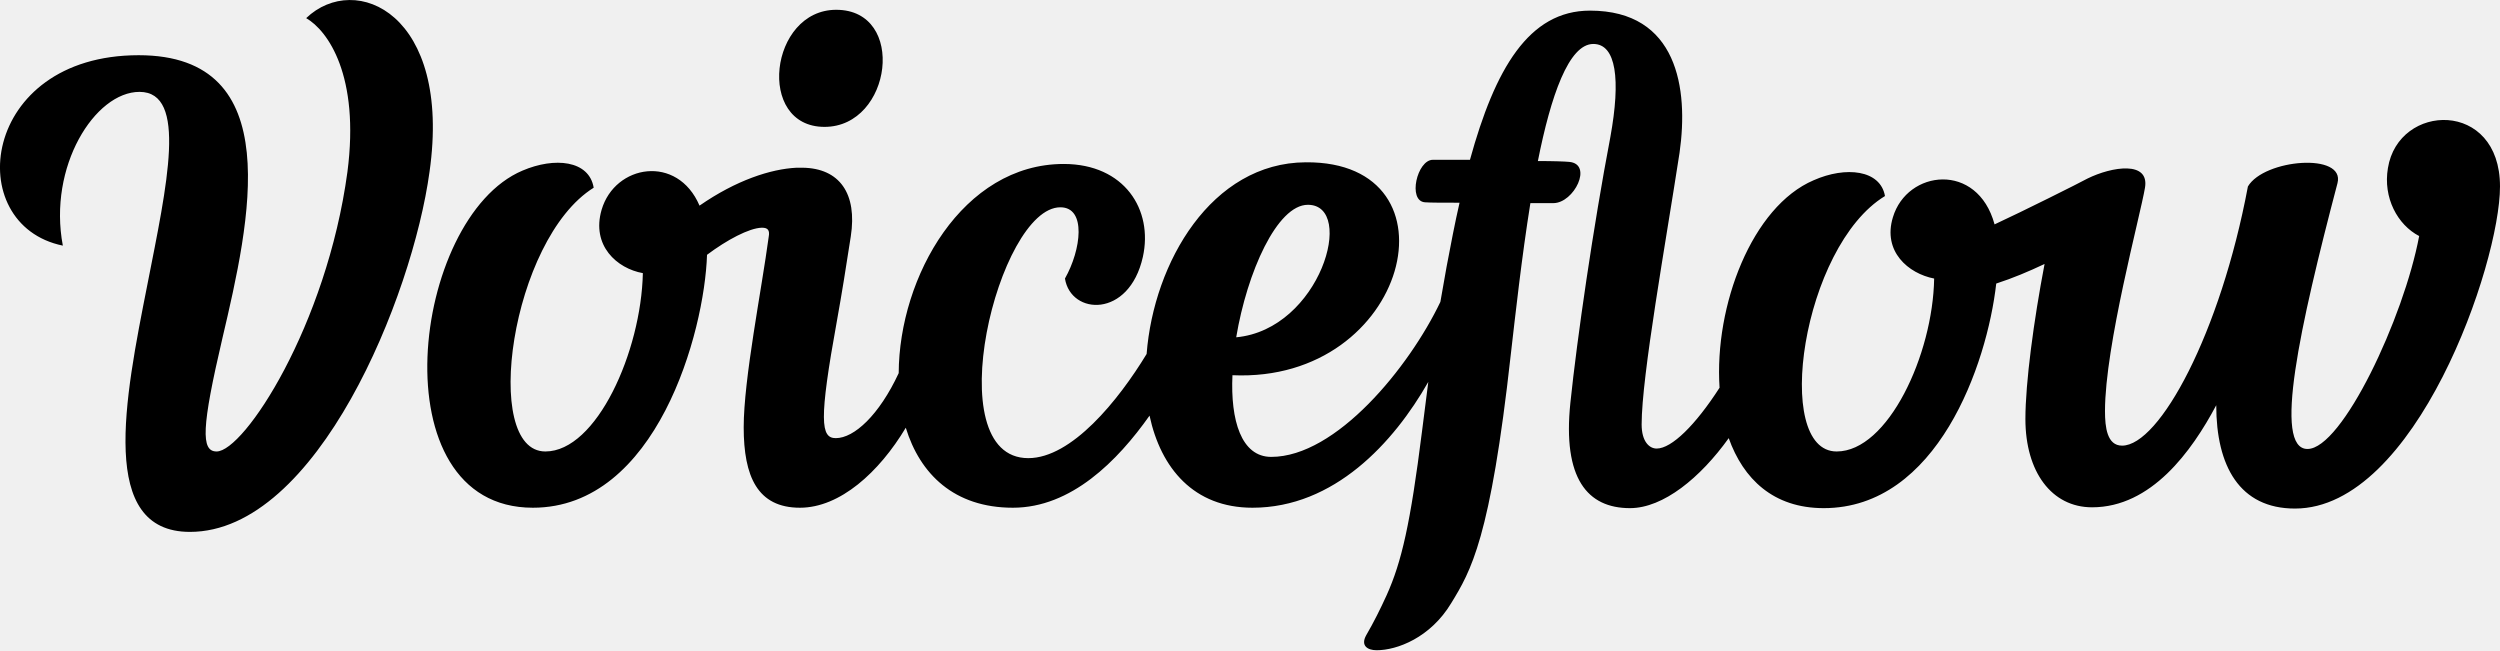
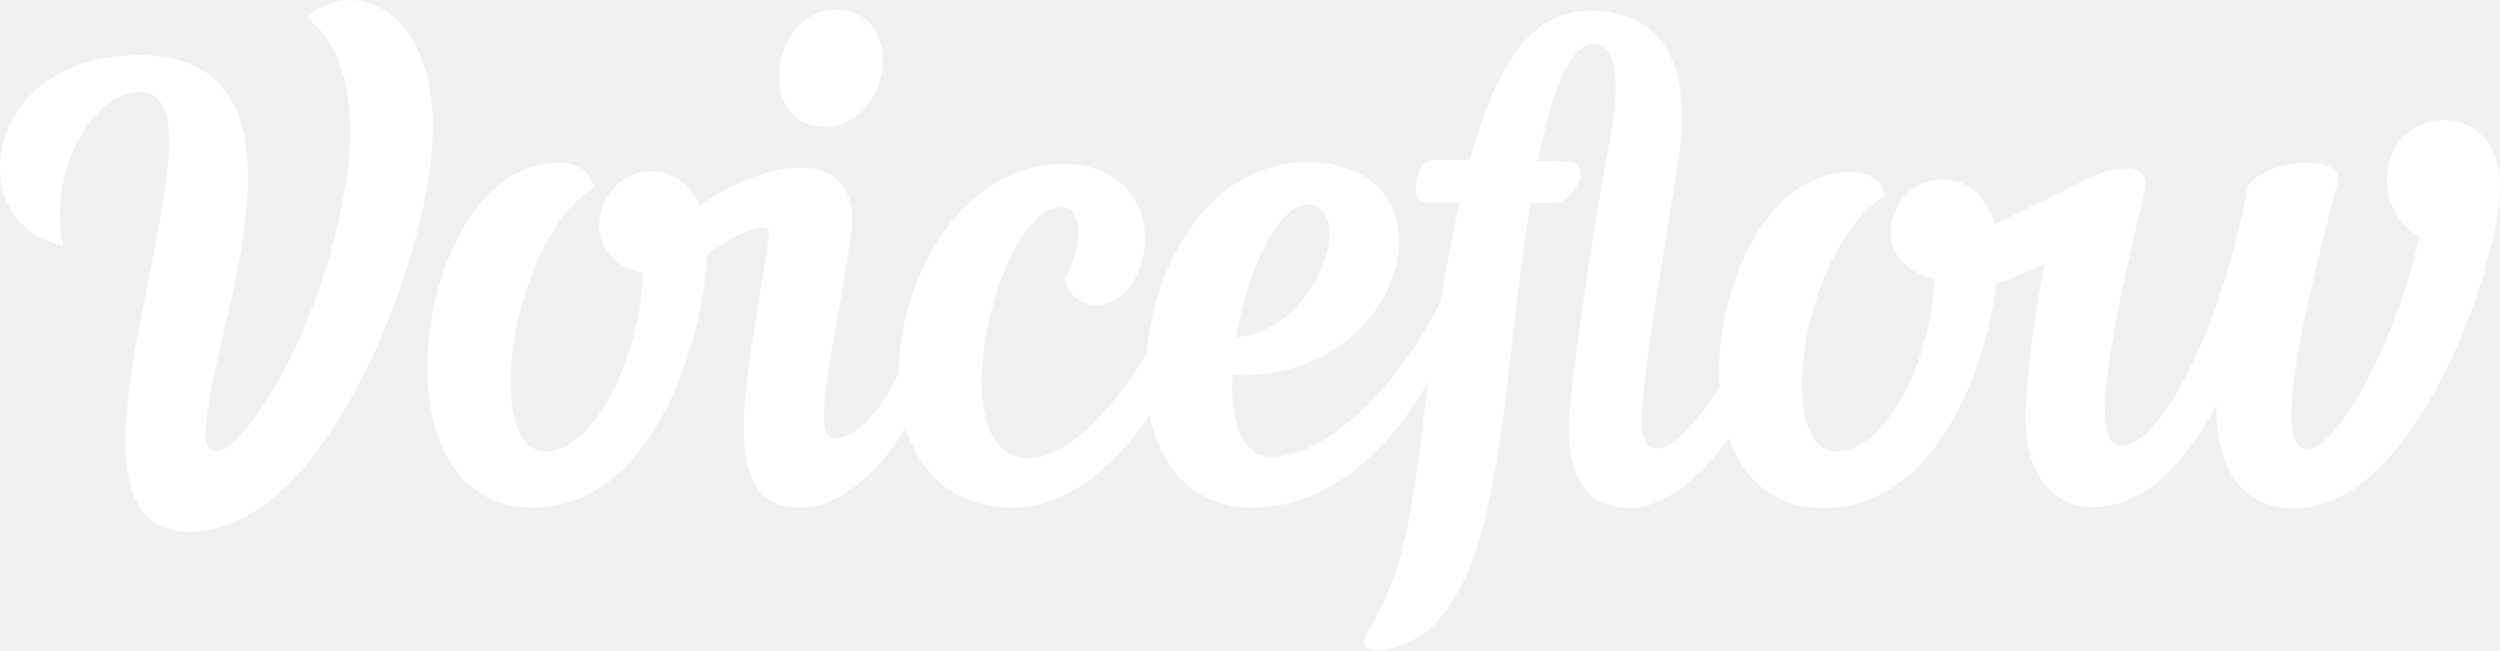
- <svg xmlns="http://www.w3.org/2000/svg" xml:space="preserve" viewBox="-130.38 198.35 599.98 156.05">
-   <path fill="#000000" d="M442.7 238.7c-1.2 7.1 2.3 13.6 7.5 16.3-3.7 19.7-18.5 51.1-26.8 51.1s-1.9-29.2 7.2-63.8c1.9-7.4-17.6-5.8-21.5.8-6.6 35.2-21.2 62.2-30.2 62.2-3.6 0-4.1-4.4-4.1-8.3 0-15.7 8.5-47 9.6-53.6 1.1-6.5-7.9-5.1-13.8-2.2-1.8 1-15.6 7.9-22.3 11-4.1-15.1-21-13.1-24.4-1.7-2.5 8.2 3.7 13.5 9.9 14.7-.3 18.3-11.1 41.5-23.4 41.5-15.4 0-8.3-49.2 11.6-61.3-1.1-6.3-9.4-7.2-17.1-3.8-14.8 6.3-23.9 30.1-22.6 49.8-5.8 9-11.5 14.6-15.1 14.6-1.7 0-3.6-1.6-3.6-5.8 0-11.6 5.8-43.7 9.1-65.2 2.2-15.4-.5-34.1-21.5-34.1-14.7 0-22.8 14-28.8 35.8h-8.9c-3.8 0-6.1 9.9-1.9 10.2 1.3.1 4.5.1 8.3.1-1.1 4.8-2.1 10-3.1 15.3-.5 2.7-1 5.6-1.5 8.5-7.5 15.7-25 37.2-40.6 37.2-7.2 0-9.8-8.8-9.3-19.6 42.4 1.9 55.5-51.4 17.6-51.1-22.6.1-36.5 24-38.2 46-6.8 11.2-18 25-28.4 25-22 0-7.2-60.2 7.7-60.2 6.3 0 5 10.2 1.1 17.1 1.4 8.8 15.4 9.6 18.7-5.2 2.5-11.3-4.4-22.3-19-22.3-24.2 0-39.5 27-39.6 50.2-4.7 10.1-10.7 15.6-15.1 15.6-3.6 0-4.1-4.1.3-28.3 1.1-6.1 2.2-12.9 3.3-20.1 1.6-10.3-2.7-16.4-11.6-16.5h-1.4c-6.2.3-14.5 3-23.3 9.1-5.3-12.4-20.3-9.9-23.5 1-2.5 8.6 3.7 14.1 9.9 15.2-.4 18.8-11.1 42.8-23.4 42.8-15.4 0-8.3-50.9 11.6-63.3-1.1-6.6-9.4-7.4-17.1-4.1-26.7 11.3-34.9 80.9 2.5 80.9 29.7 0 41.2-42.1 41.8-60.7 4.8-3.6 10.1-6.4 13.1-6.5h.1c1.4 0 1.9.6 1.6 2.2-1.7 12.7-6 34.1-6 45.7 0 11.8 3.3 19.3 13.5 19.3 9.6 0 19-8.5 25.4-19.2 3.4 11.1 11.6 19.2 25.7 19.2 14 0 25.1-11.2 32.8-22.1 2.7 12.6 10.6 22.1 24.7 22.1 19.6 0 33.9-15.6 42.2-30.2-.5 3.8-1 7.8-1.5 11.8-2.8 22.3-4.9 31.4-8.5 39.4-1.5 3.3-3.1 6.5-4.9 9.6-1.4 2.5.3 3.6 2.5 3.6 4.9 0 12.9-3 17.9-11.3 4.7-7.7 9.4-15.4 14.3-59.7 1.1-9.5 2.6-23.2 4.7-36.3h5.5c5 0 9.6-9.4 3.8-9.9-1-.1-3.8-.2-7.5-.2 3.1-15.6 7.4-28.1 13.3-28.1 5.5 0 6.6 8.5 4.1 22.3-4.1 21.5-8 48.4-9.6 63.8-1.9 18.2 4.1 25.3 14.3 25.3 8 0 16.9-7.3 23.7-16.8 3.5 9.8 10.7 16.8 22.8 16.8 27.2 0 39.2-34.4 41.4-53.9 4-1.3 7.8-2.9 11.6-4.7-2.6 13.6-4.6 28.5-4.6 37.2 0 12.7 6.3 21.2 16 21.2 14.2 0 23.9-13.4 29.8-24.5 0 14.6 5.6 24.8 18.9 24.8 28.9 0 49.2-58.6 49.2-77.3 0-20.9-24.4-20.1-26.9-4.4zm-259.2 8.8c11.6 0 3 29.9-17.2 31.8 2.6-15.6 9.8-31.8 17.2-31.8zm-116-18.7c16.2 0 19.8-28.1 2.8-28.1-16 0-19.3 28.1-2.8 28.1zm-124.4-26.1c5.2 3 12.9 13.8 9.9 36.9-5 36.9-24.8 67.1-31.4 67.1-3.8 0-3.6-5.8 1.4-27.2 6.6-28.1 15.7-67.9-20.1-67.9-38 0-42.6 40.7-18.2 45.7-3.6-19 7.7-36.9 18.4-36.9 11.6 0 6.6 22.3 1.9 46.2-5.5 27.8-11.8 59.4 10.2 59.4 30.5 0 53.4-56.4 57.5-86.4 5.4-38-17.8-48.2-29.6-36.9z" />
+ <svg xmlns="http://www.w3.org/2000/svg" width="1046" height="272" viewBox="0 0 1046 272" fill="none">
+   <g clip-path="url(#clip0_328_388)">
+     <path d="M999.103 70.331C997.011 82.707 1003.11 94.037 1012.18 98.743C1005.73 133.08 979.925 187.812 965.455 187.812C950.985 187.812 962.143 136.915 978.008 76.606C981.32 63.708 947.324 66.497 940.525 78.001C929.018 139.355 903.565 186.417 887.874 186.417C881.598 186.417 880.726 178.748 880.726 171.95C880.726 144.584 895.545 90.028 897.463 78.524C899.381 67.194 883.69 69.634 873.404 74.689C870.266 76.432 846.207 88.459 834.526 93.862C827.379 67.543 797.915 71.029 791.988 90.899C787.629 105.192 798.438 114.43 809.247 116.522C808.724 148.419 789.896 188.857 768.452 188.857C741.604 188.857 753.982 103.1 788.675 82.01C786.758 71.029 772.287 69.46 758.863 75.386C733.061 86.367 717.196 127.851 719.463 162.189C709.351 177.876 699.414 187.637 693.137 187.637C690.174 187.637 686.861 184.849 686.861 177.528C686.861 157.309 696.973 101.357 702.726 63.882C706.562 37.039 701.854 4.445 665.243 4.445C639.615 4.445 625.494 28.847 615.034 66.845H599.517C592.892 66.845 588.883 84.101 596.205 84.624C598.471 84.799 604.05 84.799 610.675 84.799C608.757 93.165 607.014 102.229 605.271 111.467C604.399 116.173 603.527 121.228 602.655 126.283C589.58 153.648 559.071 191.123 531.874 191.123C519.321 191.123 514.788 175.785 515.66 156.96C589.58 160.272 612.418 67.368 546.344 67.891C506.943 68.065 482.71 109.724 479.746 148.071C467.891 167.592 448.365 191.646 430.234 191.646C391.879 191.646 417.682 86.716 443.658 86.716C454.641 86.716 452.375 104.495 445.576 116.522C448.017 131.86 472.424 133.255 478.177 107.458C482.536 87.762 470.506 68.588 445.053 68.588C402.863 68.588 376.189 115.65 376.015 156.088C367.821 173.693 357.36 183.28 349.689 183.28C343.413 183.28 342.541 176.133 350.212 133.952C352.13 123.32 354.048 111.467 355.966 98.917C358.755 80.964 351.258 70.331 335.742 70.157H333.301C322.492 70.68 308.022 75.386 292.68 86.019C283.44 64.405 257.29 68.763 251.711 87.762C247.352 102.752 258.161 112.338 268.97 114.256C268.273 147.025 249.619 188.857 228.175 188.857C201.327 188.857 213.705 100.137 248.398 78.524C246.481 67.02 232.01 65.625 218.586 71.377C172.038 91.073 157.742 212.388 222.945 212.388C274.723 212.388 294.772 139.007 295.819 106.586C304.187 100.311 313.427 95.431 318.657 95.257H318.831C321.272 95.257 322.144 96.302 321.621 99.091C318.657 121.228 311.16 158.529 311.16 178.748C311.16 199.316 316.914 212.388 334.696 212.388C351.433 212.388 367.821 197.573 378.978 178.922C384.906 198.27 399.202 212.388 423.783 212.388C448.191 212.388 467.543 192.866 480.967 173.867C485.674 195.83 499.447 212.388 524.028 212.388C558.199 212.388 583.129 185.197 597.6 159.749C596.728 166.372 595.856 173.344 594.985 180.317C590.103 219.186 586.442 235.048 580.166 248.992C577.551 254.744 574.761 260.322 571.623 265.725C569.182 270.083 572.146 272 575.982 272C584.524 272 598.471 266.771 607.188 252.304C615.382 238.882 623.576 225.461 632.119 148.245C634.036 131.686 636.652 107.807 640.313 84.973H649.901C658.618 84.973 666.638 68.588 656.526 67.717C654.783 67.543 649.901 67.368 643.451 67.368C648.855 40.177 656.352 18.389 666.638 18.389C676.227 18.389 678.144 33.205 673.786 57.259C666.638 94.734 659.839 141.621 657.049 168.464C653.737 200.187 664.197 212.563 681.98 212.563C695.927 212.563 711.443 199.839 723.298 183.28C729.4 200.361 741.952 212.563 763.047 212.563C810.468 212.563 831.388 152.602 835.224 118.613C842.197 116.347 848.822 113.559 855.447 110.421C850.914 134.126 847.428 160.097 847.428 175.262C847.428 197.398 858.411 212.214 875.322 212.214C900.078 212.214 916.989 188.857 927.275 169.51C927.275 194.958 937.038 212.737 960.225 212.737C1010.61 212.737 1046 110.595 1046 78.001C1046 41.571 1003.46 42.966 999.103 70.331ZM547.216 85.67C567.439 85.67 552.446 137.787 517.229 141.098C521.762 113.907 534.314 85.67 547.216 85.67ZM344.982 53.075C373.225 53.075 379.501 4.096 349.864 4.096C321.969 4.096 316.216 53.075 344.982 53.075ZM128.104 7.582C137.17 12.811 150.594 31.636 145.364 71.9C136.647 136.218 102.128 188.857 90.621 188.857C83.996 188.857 84.345 178.748 93.062 141.447C104.568 92.468 120.433 23.095 58.02 23.095C-8.229 23.095 -16.249 94.037 26.29 102.752C20.014 69.634 39.714 38.434 58.369 38.434C78.592 38.434 69.875 77.303 61.681 118.962C52.092 167.418 41.109 222.498 79.464 222.498C132.637 222.498 172.561 124.191 179.709 71.9C189.123 5.665 148.676 -12.114 128.104 7.582Z" fill="white" />
+   </g>
+   <defs>
+     <clipPath id="clip0_328_388">
+       <rect width="1046" height="272" fill="white" />
+     </clipPath>
+   </defs>
</svg>
